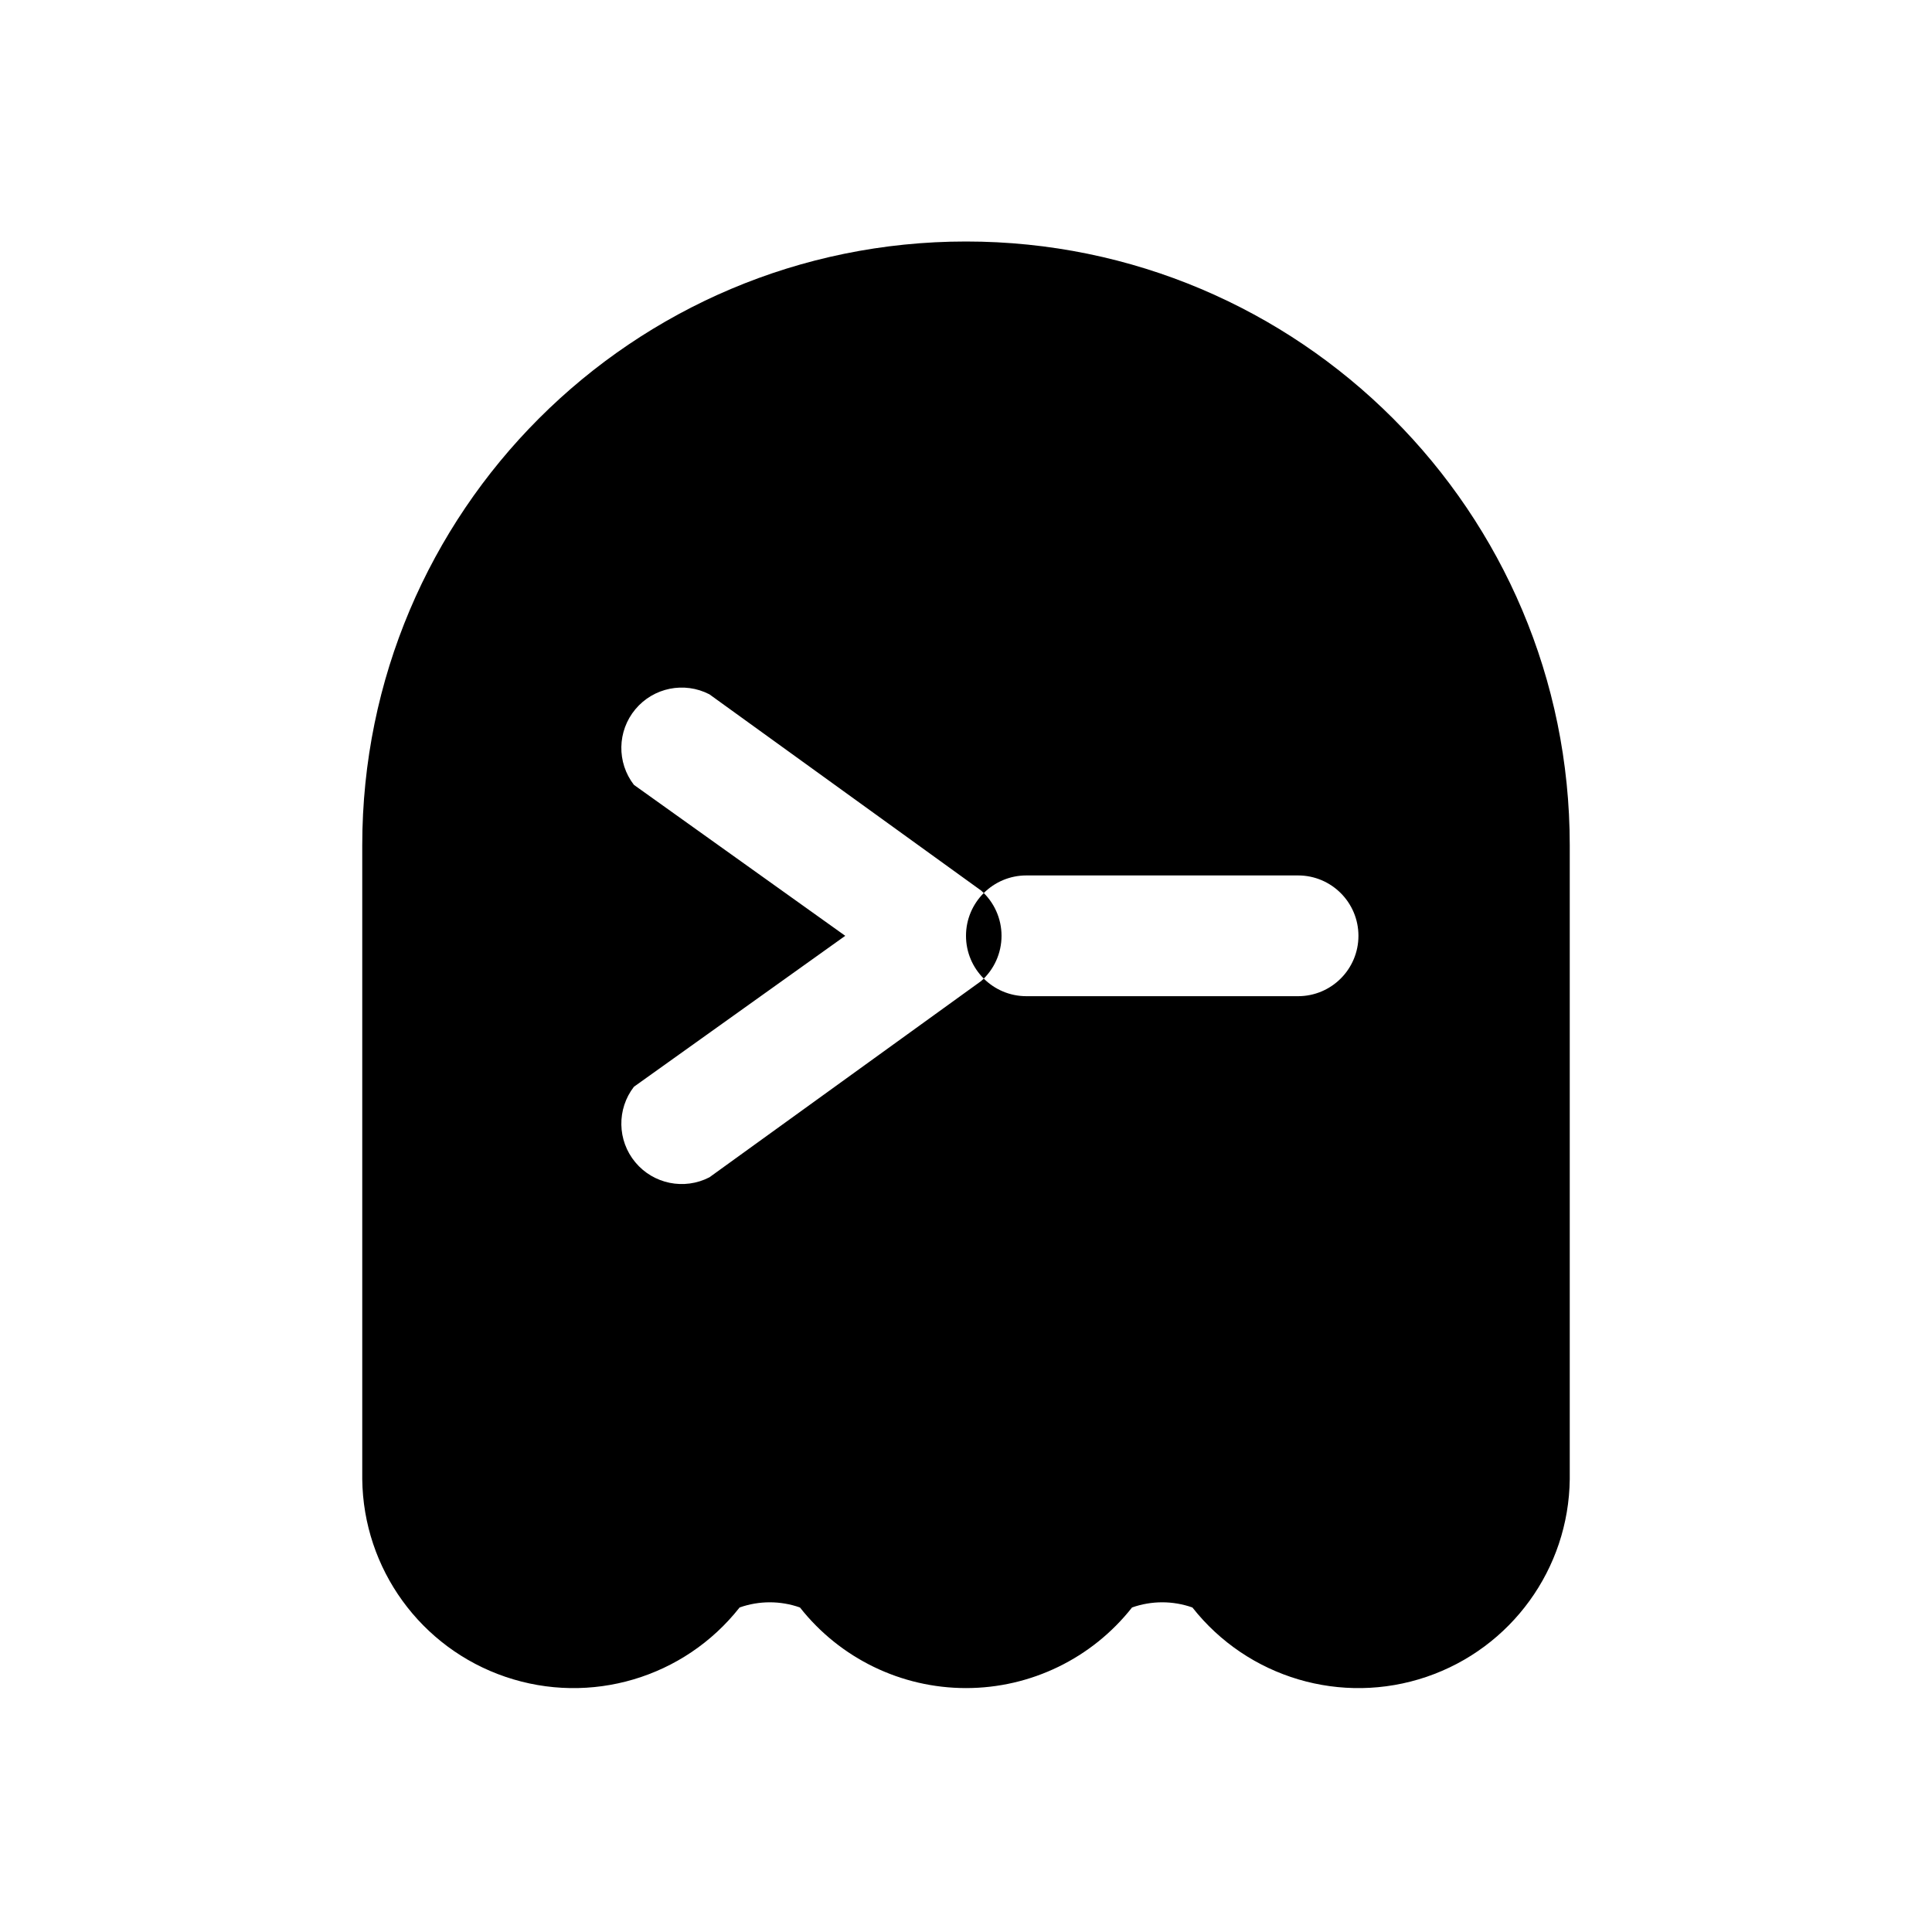
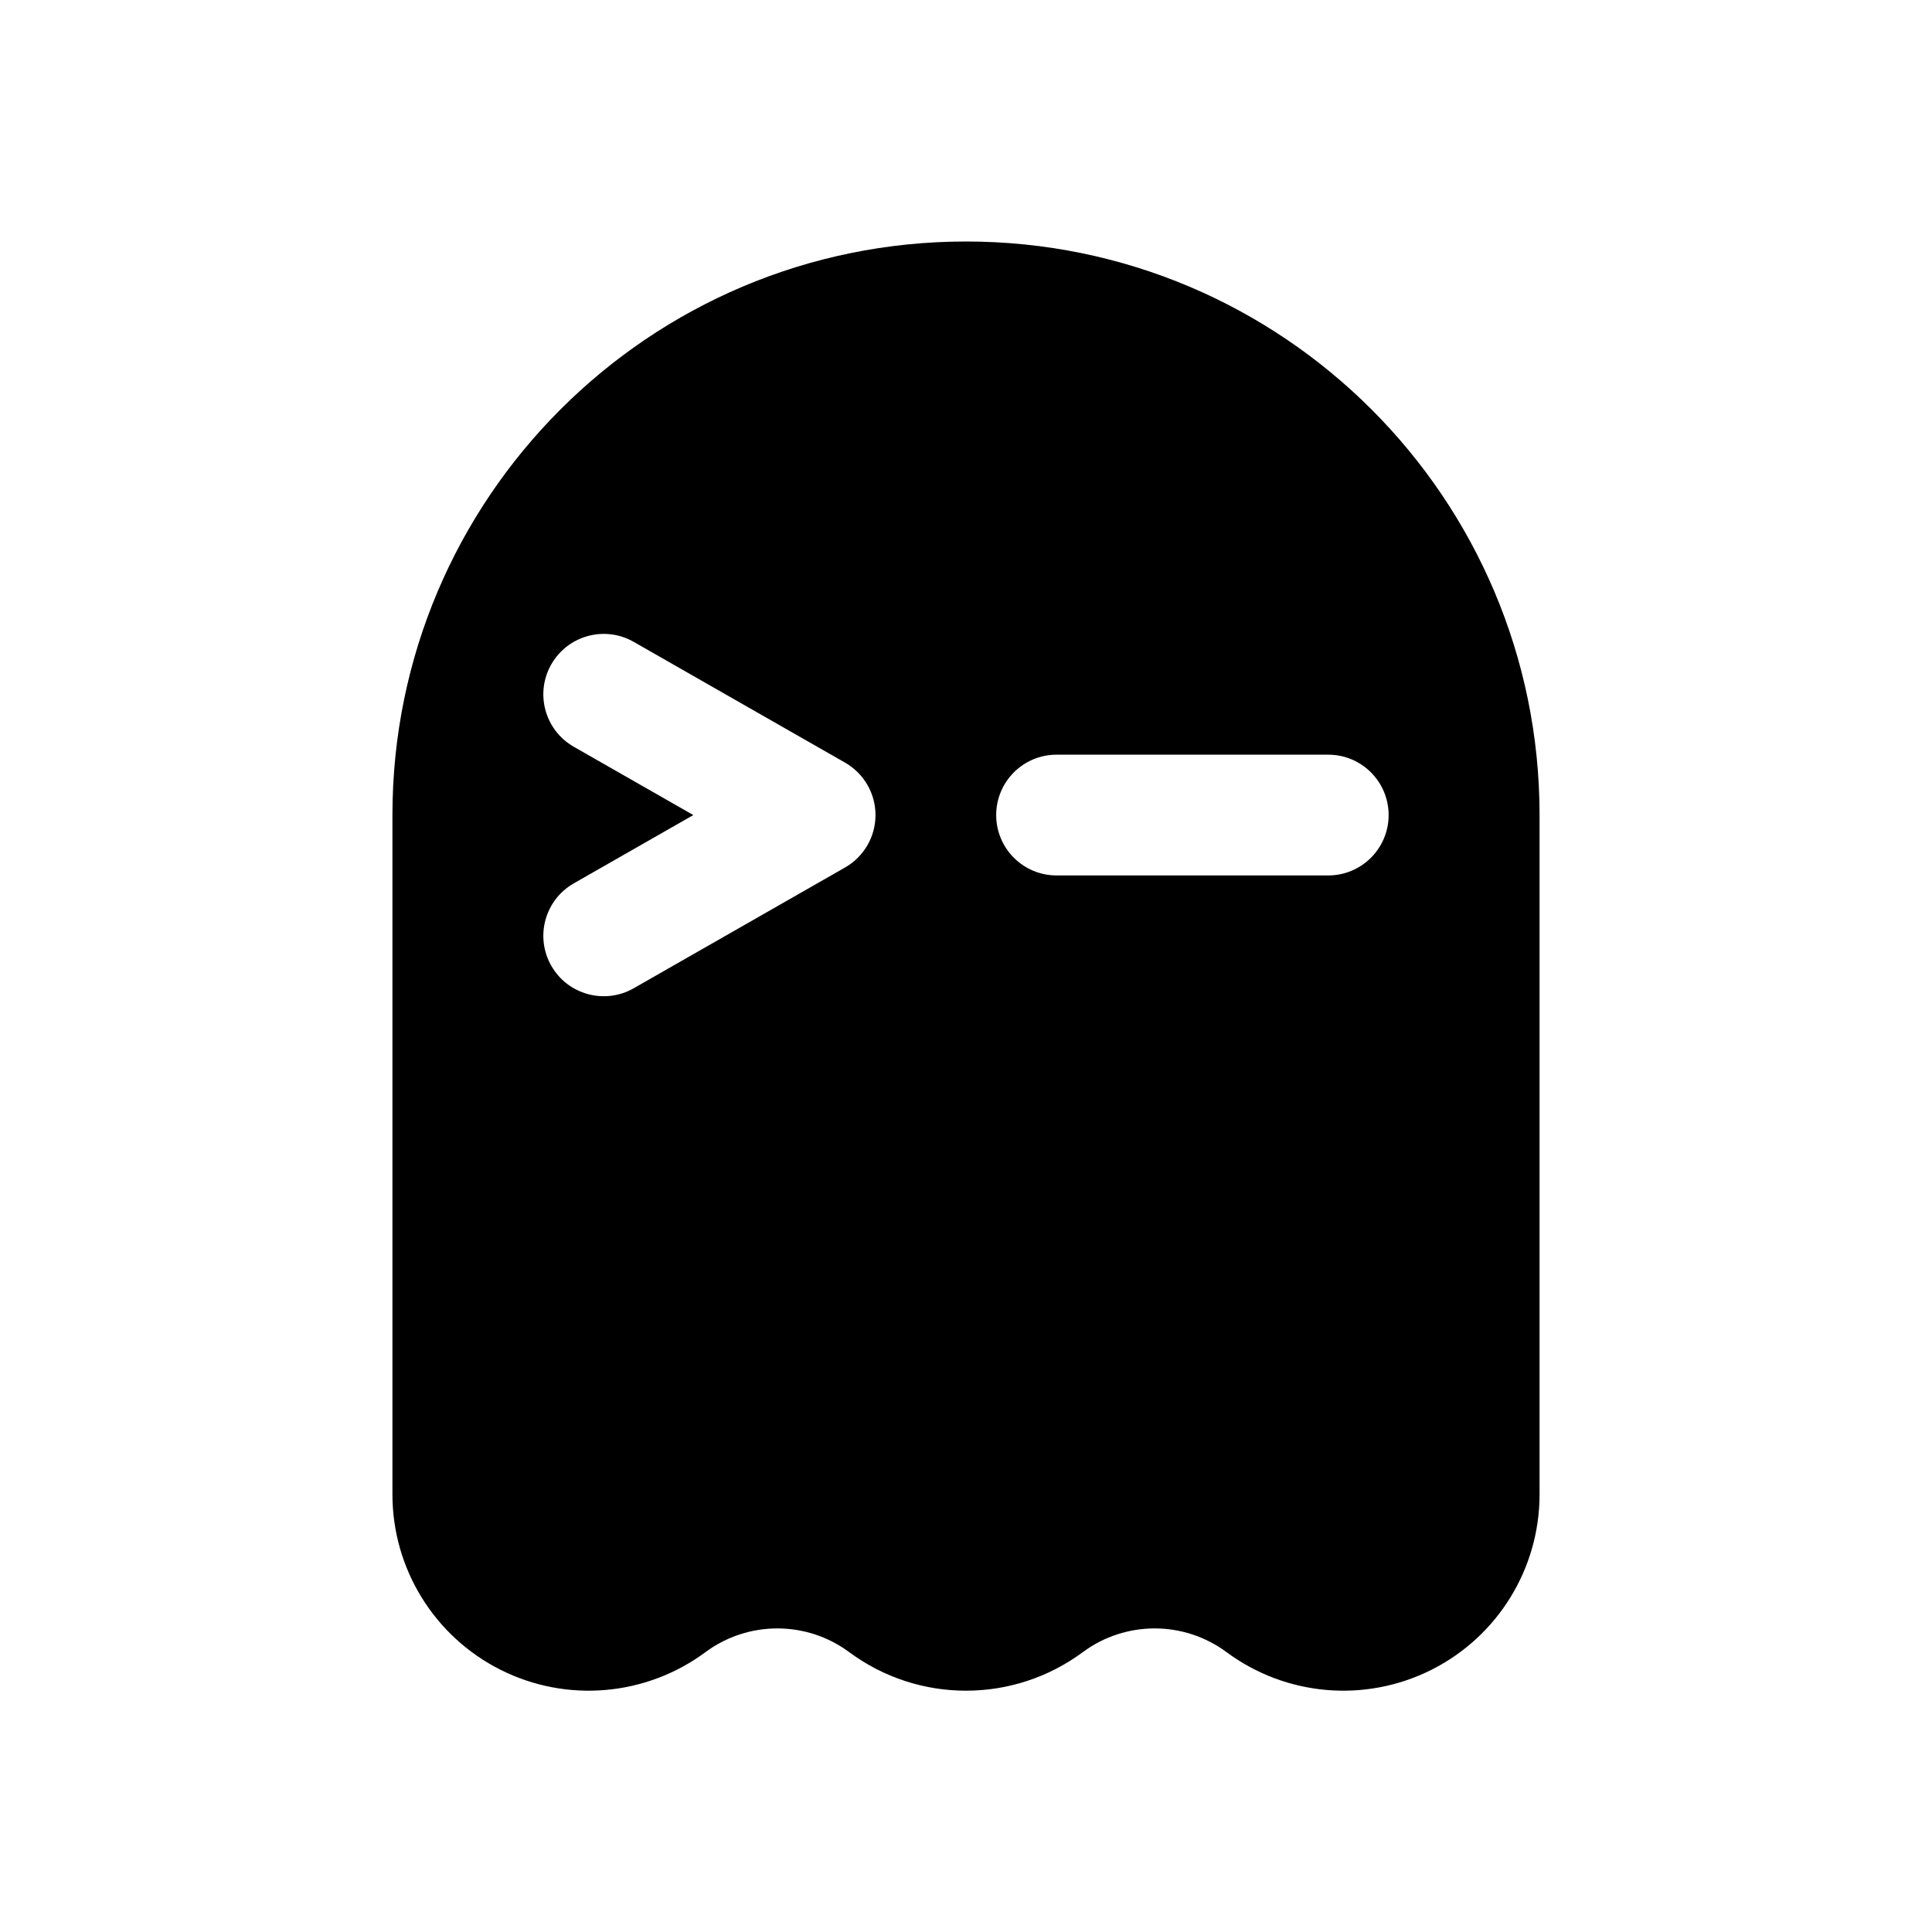
<svg xmlns="http://www.w3.org/2000/svg" viewBox="0 0 256 256" fill="currentColor">
-   <path fill-rule="evenodd" d="M48,112a80,80 0 0 1 160,0v84a28,28 0 0 1-50,17 12,12 0 0 0-8,0 28,28 0 0 1-44,0 12,12 0 0 0-8,0A28,28 0 0 1 48,196ZM84,104l28,20-28,20a8,8 0 0 0 10,12l36-26a8,8 0 0 0 0-12l-36-26a8,8 0 0 0-10,12ZM136,116a8,8 0 0 0 0,16h36a8,8 0 0 0 0-16Z" />
+   <path fill-rule="evenodd" d="M52,108A76,76 0 0 1 204,108V198A26,26 0 0 1 162.5,218.9A16,16 0 0 0 143.5,218.9A26,26 0 0 1 112.5,218.9A16,16 0 0 0 93.5,218.9A26,26 0 0 1 52,198ZM83.97,85.05L111.97,101.05a8,8 0 0 1 0,13.9L83.97,130.95a8,8 0 0 1-7.94-13.9L91.87,108 76.03,98.95a8,8 0 0 1 7.94-13.9ZM140,100h36a8,8 0 0 1 0,16h-36a8,8 0 0 1 0-16Z" />
</svg>
